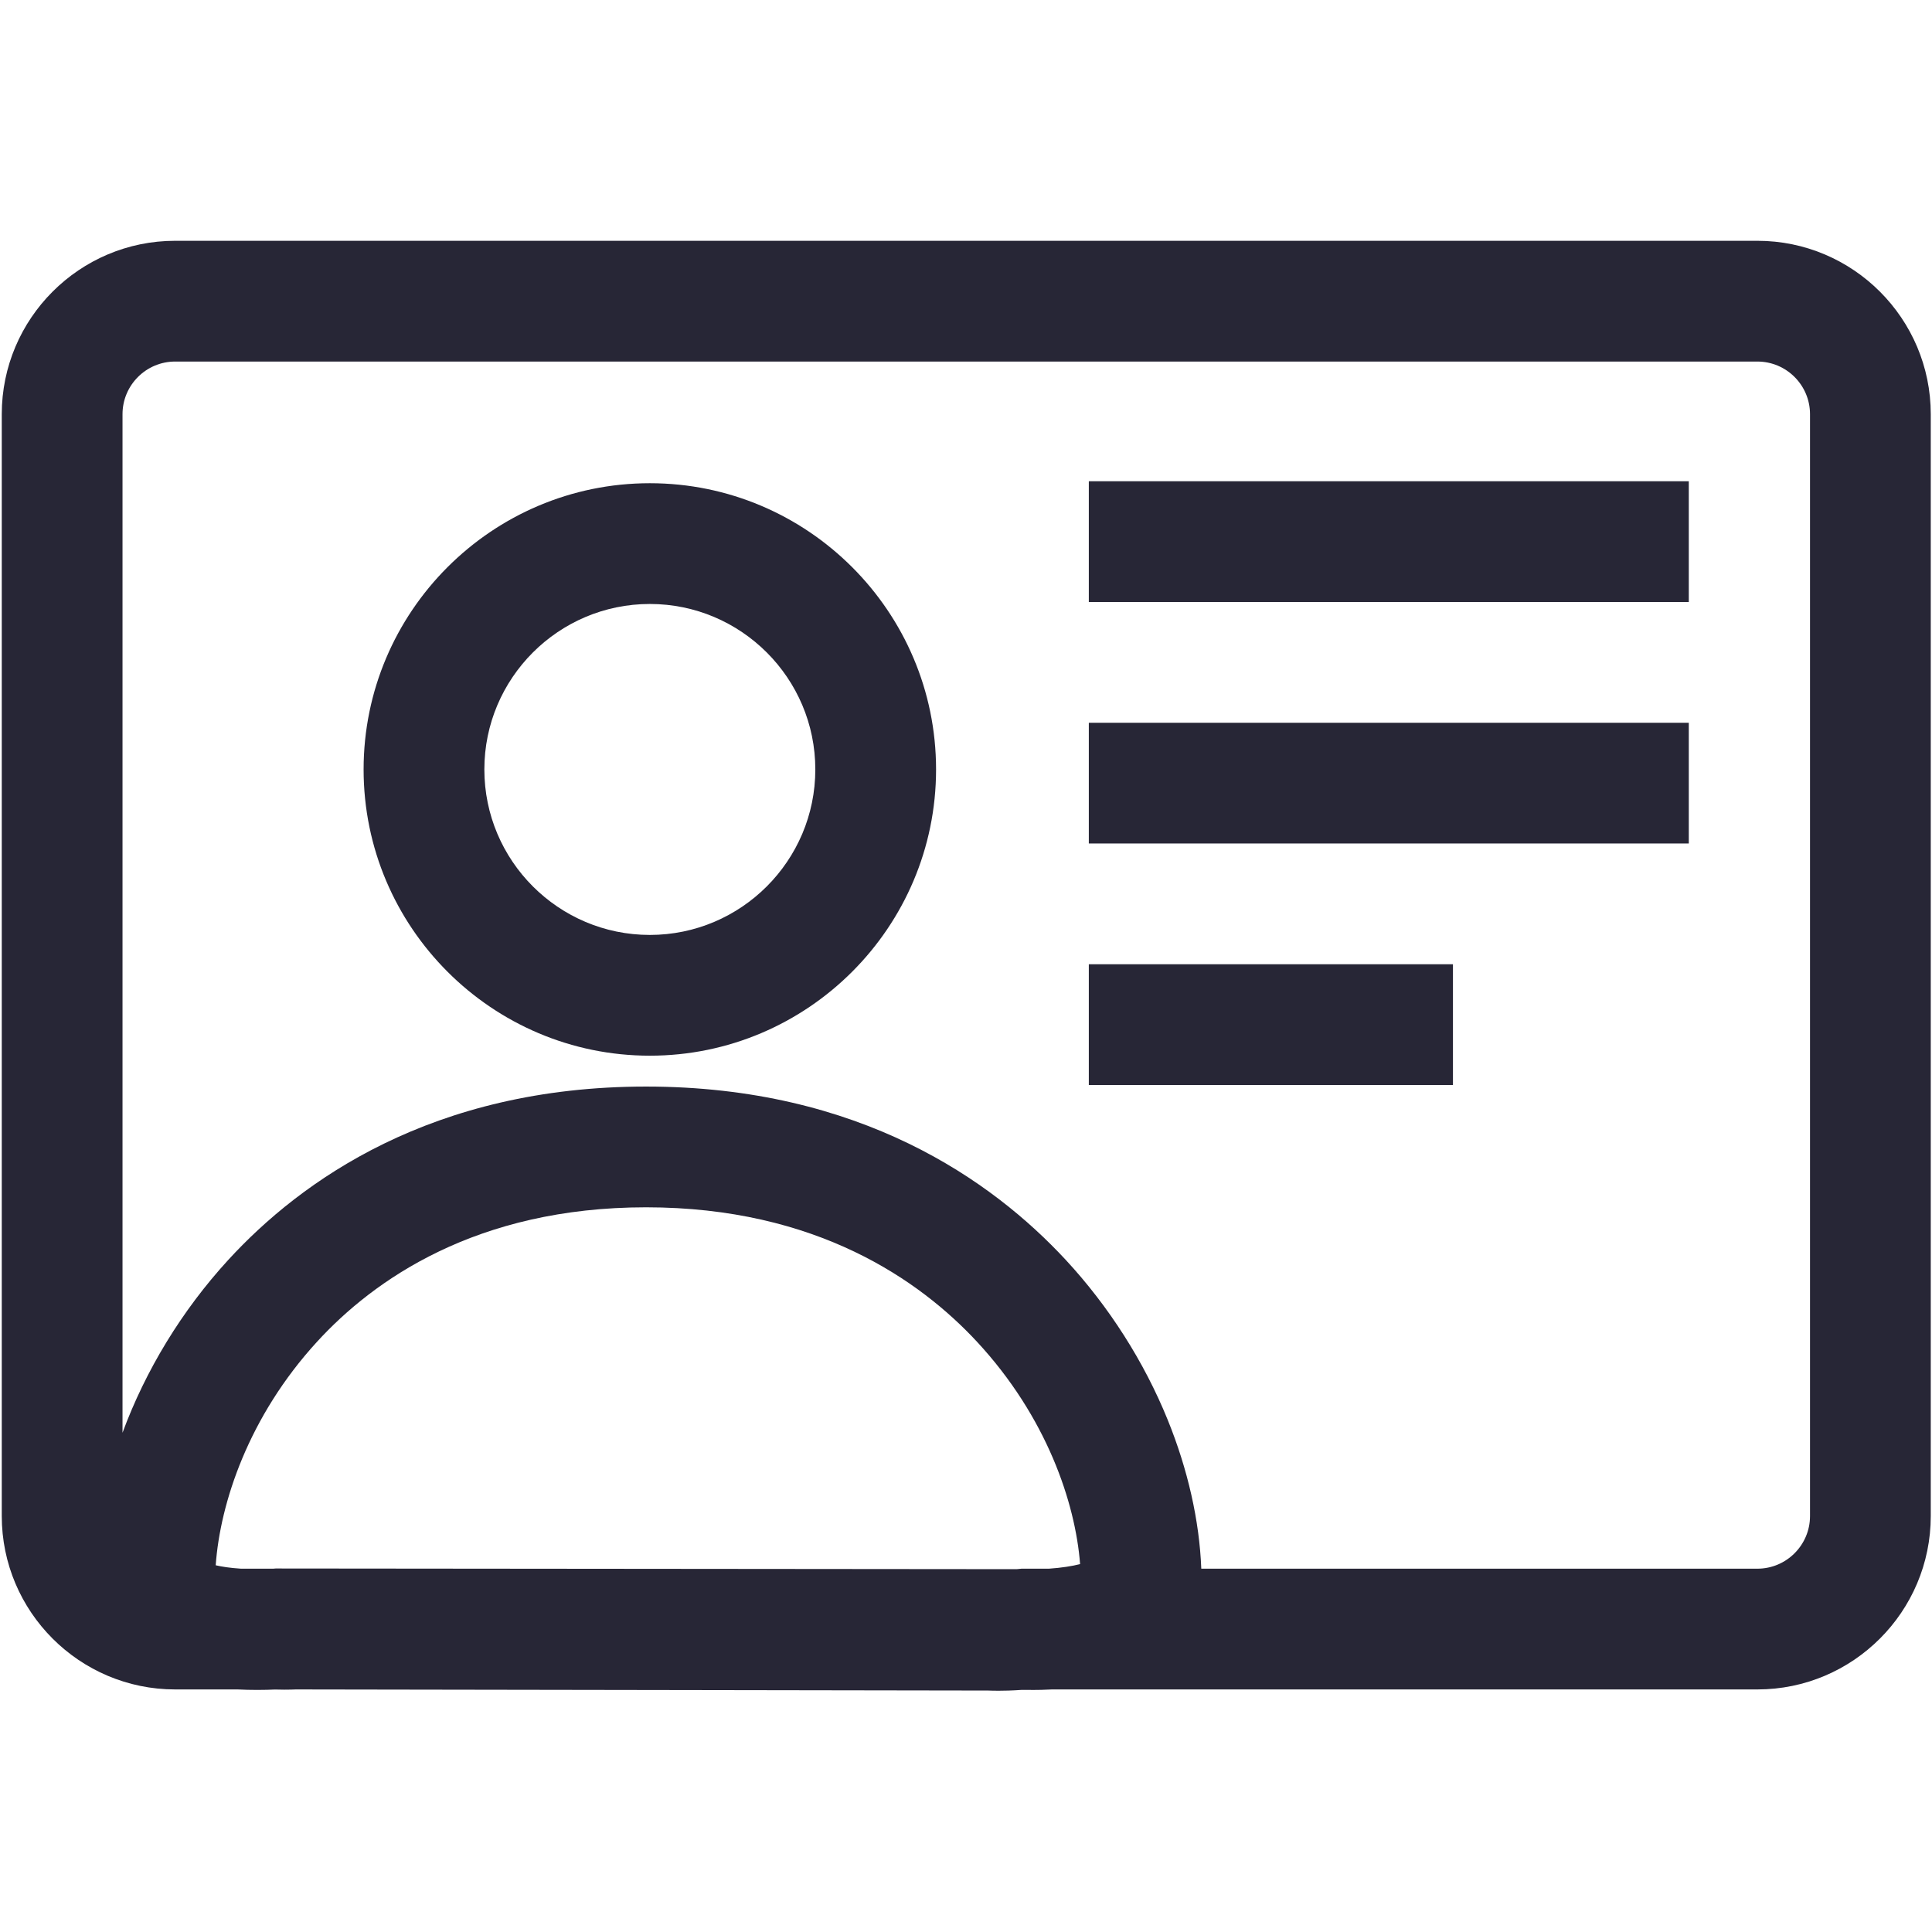
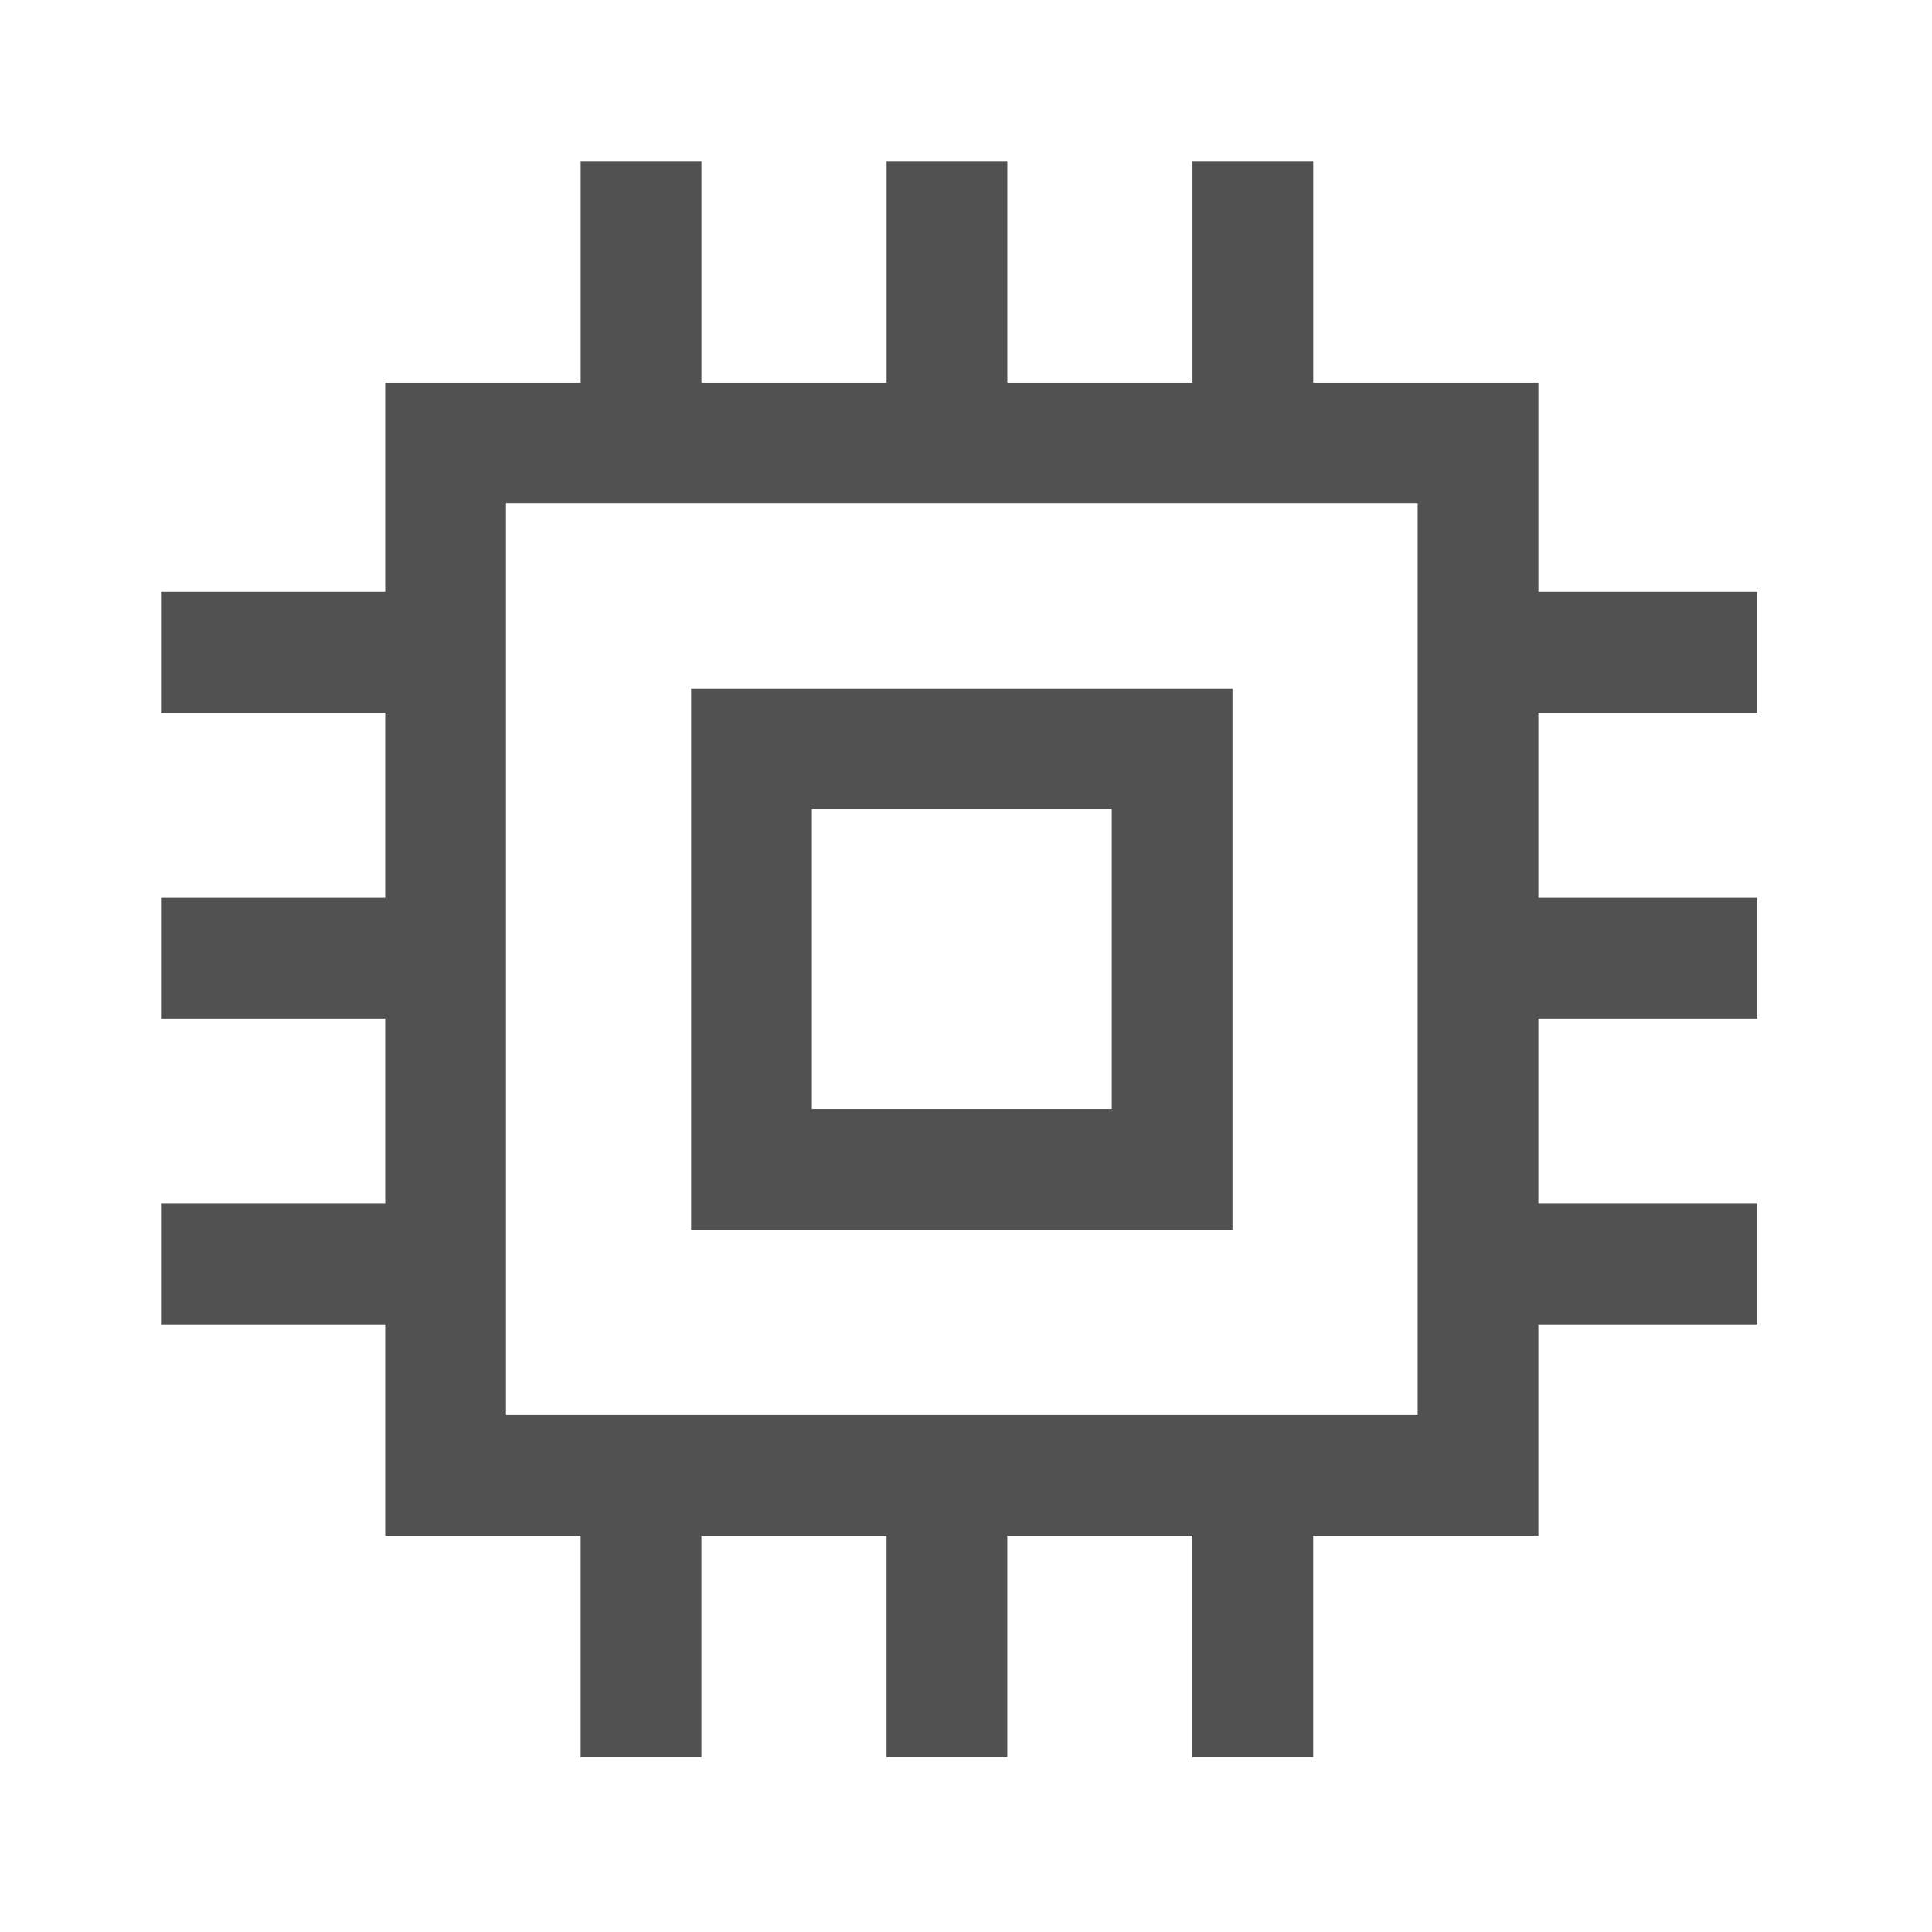
- <svg xmlns="http://www.w3.org/2000/svg" t="1691201091957" class="icon" viewBox="0 0 1024 1024" version="1.1" p-id="3658" width="128" height="128">
-   <path d="M931.445 127.626l-838.609 0c-50.674 0-91.9 41.229-91.9 91.906l0 584c0 50.678 41.226 91.907 91.9 91.907l33.095 0c3.36 0.169 6.815 0.259 10.374 0.259 3.799 0 7.015-0.103 9.385-0.213 1.664 0.049 3.327 0.082 4.968 0.082 2.75 0 4.885-0.07 6.154-0.127l366.99 0.582c1.12 0.045 3.015 0.102 5.472 0.102 2.944 0 7.157-0.088 12.029-0.43l4.815 0.004c0.373 0.006 0.974 0.013 1.777 0.013 2.182 0 5.54-0.051 9.652-0.271l373.898 0c50.674 0 91.9-41.229 91.9-91.907l0-584C1023.345 168.854 982.119 127.626 931.445 127.626zM555.94 831.439l-14.532 0-1.598 0.161c-0.325 0.033-0.644 0.062-0.963 0.09l-391.474-0.354-1.238-0.007-1.306 0.105c-0.002 0-0.021 0.002-0.053 0.004l-17.026 0c-5.859-0.37-10.296-1.085-13.421-1.81 2.336-32.908 17.356-78.817 53.792-118.562 29.764-32.467 84.165-71.169 174.31-71.169 90.333 0 145.262 38.776 175.434 71.306 36.773 39.646 52.08 85.107 54.612 117.805C568.382 830.048 562.613 830.993 555.94 831.439zM959.345 803.532c0 15.388-12.516 27.907-27.9 27.907l-294.74 0c-0.984-25.378-7.082-52.505-17.818-78.942-12.519-30.827-31.226-60.155-54.098-84.814-38.837-41.871-108.939-91.783-222.357-91.783-113.413 0-183.044 49.986-221.486 91.92-24.704 26.948-43.861 58.662-56.01 91.569l0-539.856c0-15.388 12.516-27.906 27.9-27.906l838.609 0c15.384 0 27.9 12.519 27.9 27.906L959.345 803.532zM344.423 256.117c-83.651 0-151.707 68.053-151.707 151.7 0 83.658 68.055 151.719 151.707 151.719 83.655 0 151.713-68.061 151.713-151.719C496.135 324.17 428.077 256.117 344.423 256.117zM344.423 495.536c-48.361 0-87.707-39.351-87.707-87.719 0-48.358 39.345-87.7 87.707-87.7 48.365 0 87.713 39.342 87.713 87.7C432.135 456.185 392.788 495.536 344.423 495.536zM577.096 255.076l318 0 0 64-318 0 0-64ZM577.096 383.076l318 0 0 64-318 0 0-64ZM577.096 511.076l193 0 0 64-193 0 0-64Z" fill="#272636" p-id="3659" />
+ <svg xmlns="http://www.w3.org/2000/svg" t="1693277574829" class="icon" viewBox="0 0 1024 1024" version="1.1" p-id="3065" width="128" height="128">
+   <path d="M371.776 85.333v117.397h98.133V85.333h64v117.397h98.133V85.333h64v117.397h119.339v110.933h115.989v64H815.36v98.133h115.989v64H815.36v98.133h115.989v64H815.36v112h-119.339v117.44h-64v-117.44h-98.133v117.44h-64v-117.44h-98.133v117.44h-64v-117.44H204.181v-112H85.333v-64h118.848v-98.133H85.333v-64h118.848v-98.133H85.333v-64h118.848v-110.933h103.595V85.333h64z m379.605 181.397h-483.2v483.2h483.2v-483.2z m-98.133 98.133v286.933h-286.933v-286.933h286.933z m-64 64h-158.933v158.933h158.933v-158.933z" fill="#515151" p-id="3066" />
</svg>
